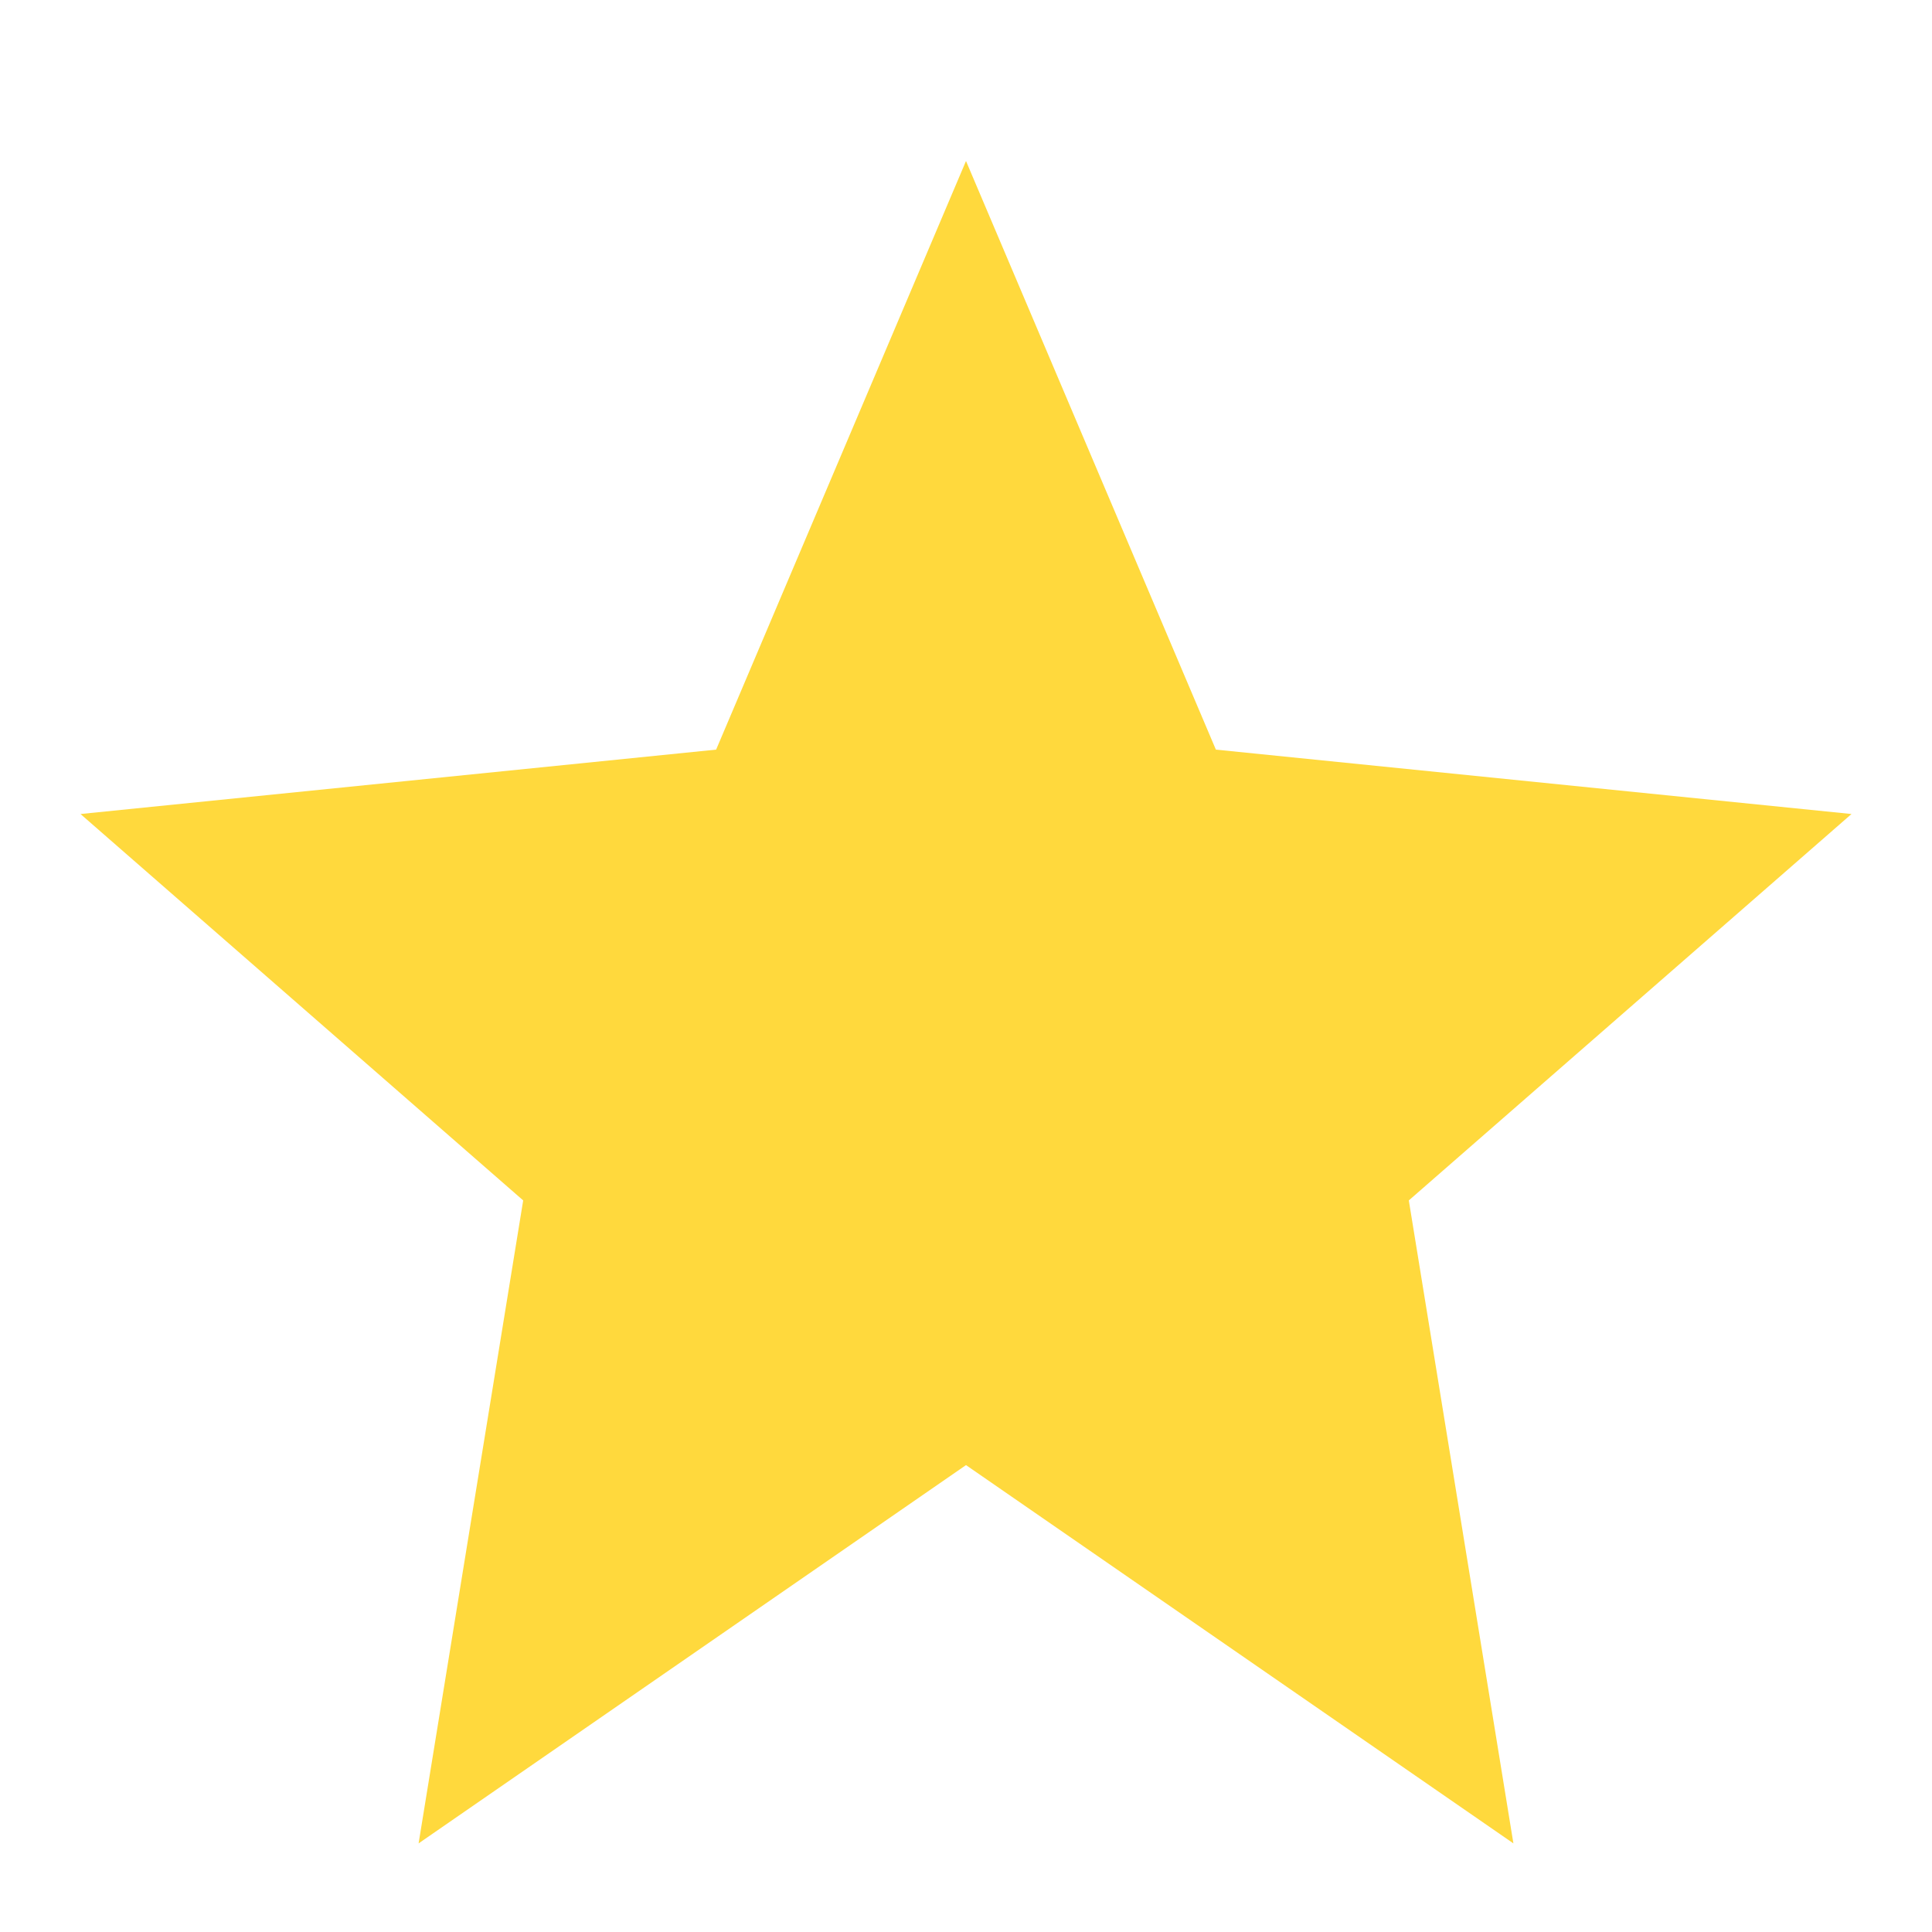
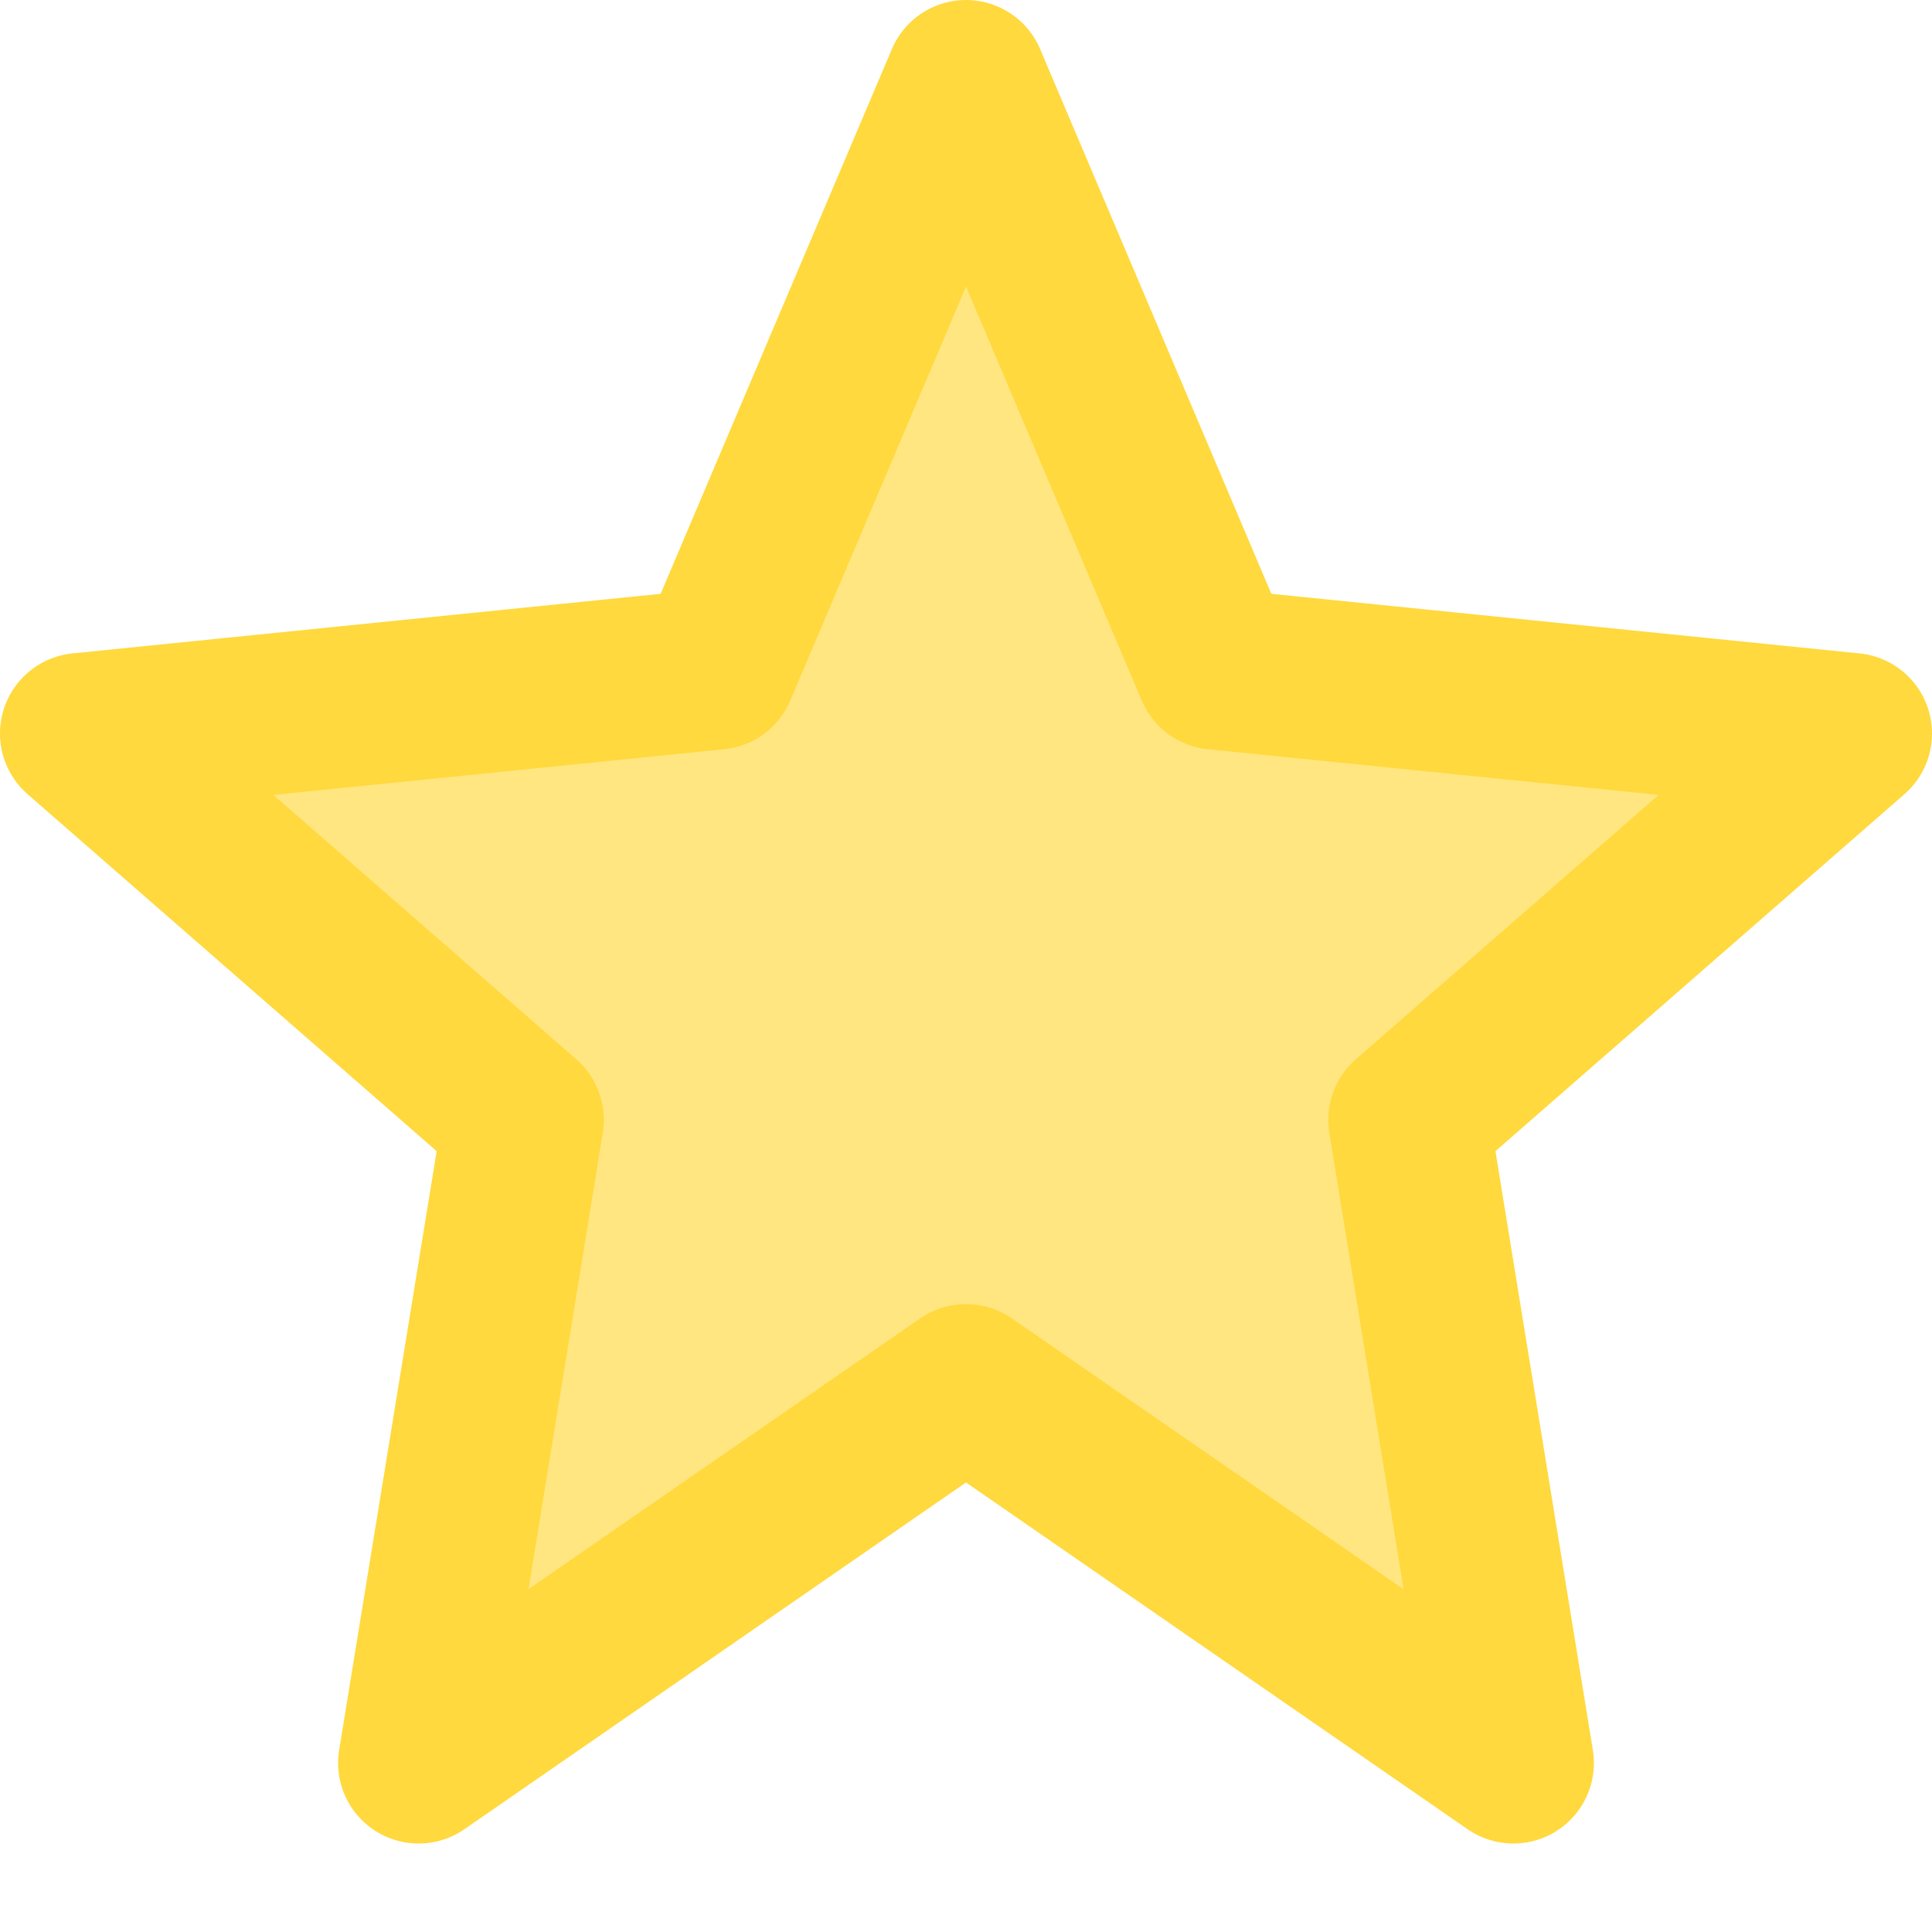
<svg xmlns="http://www.w3.org/2000/svg" width="15" height="15" viewBox="0 0 15 15" fill="none">
-   <path d="M7.5 1.25L9.44 5.82L14.375 6.32L10.938 9.32L11.75 14.312L7.5 11.375L3.25 14.312L4.062 9.32L0.625 6.32L5.56 5.82L7.5 1.25Z" fill="#FFD93D" />
+   <path d="M7.5 0.625L9.44 5.195L14.375 5.695L10.938 8.695L11.75 13.688L7.5 10.75L3.25 13.688L4.063 8.695L0.625 5.695L5.56 5.195L7.5 0.625Z" fill="#FFE680" stroke="#FFD93D" stroke-width="1.25" stroke-linecap="round" stroke-linejoin="round" />
</svg>
